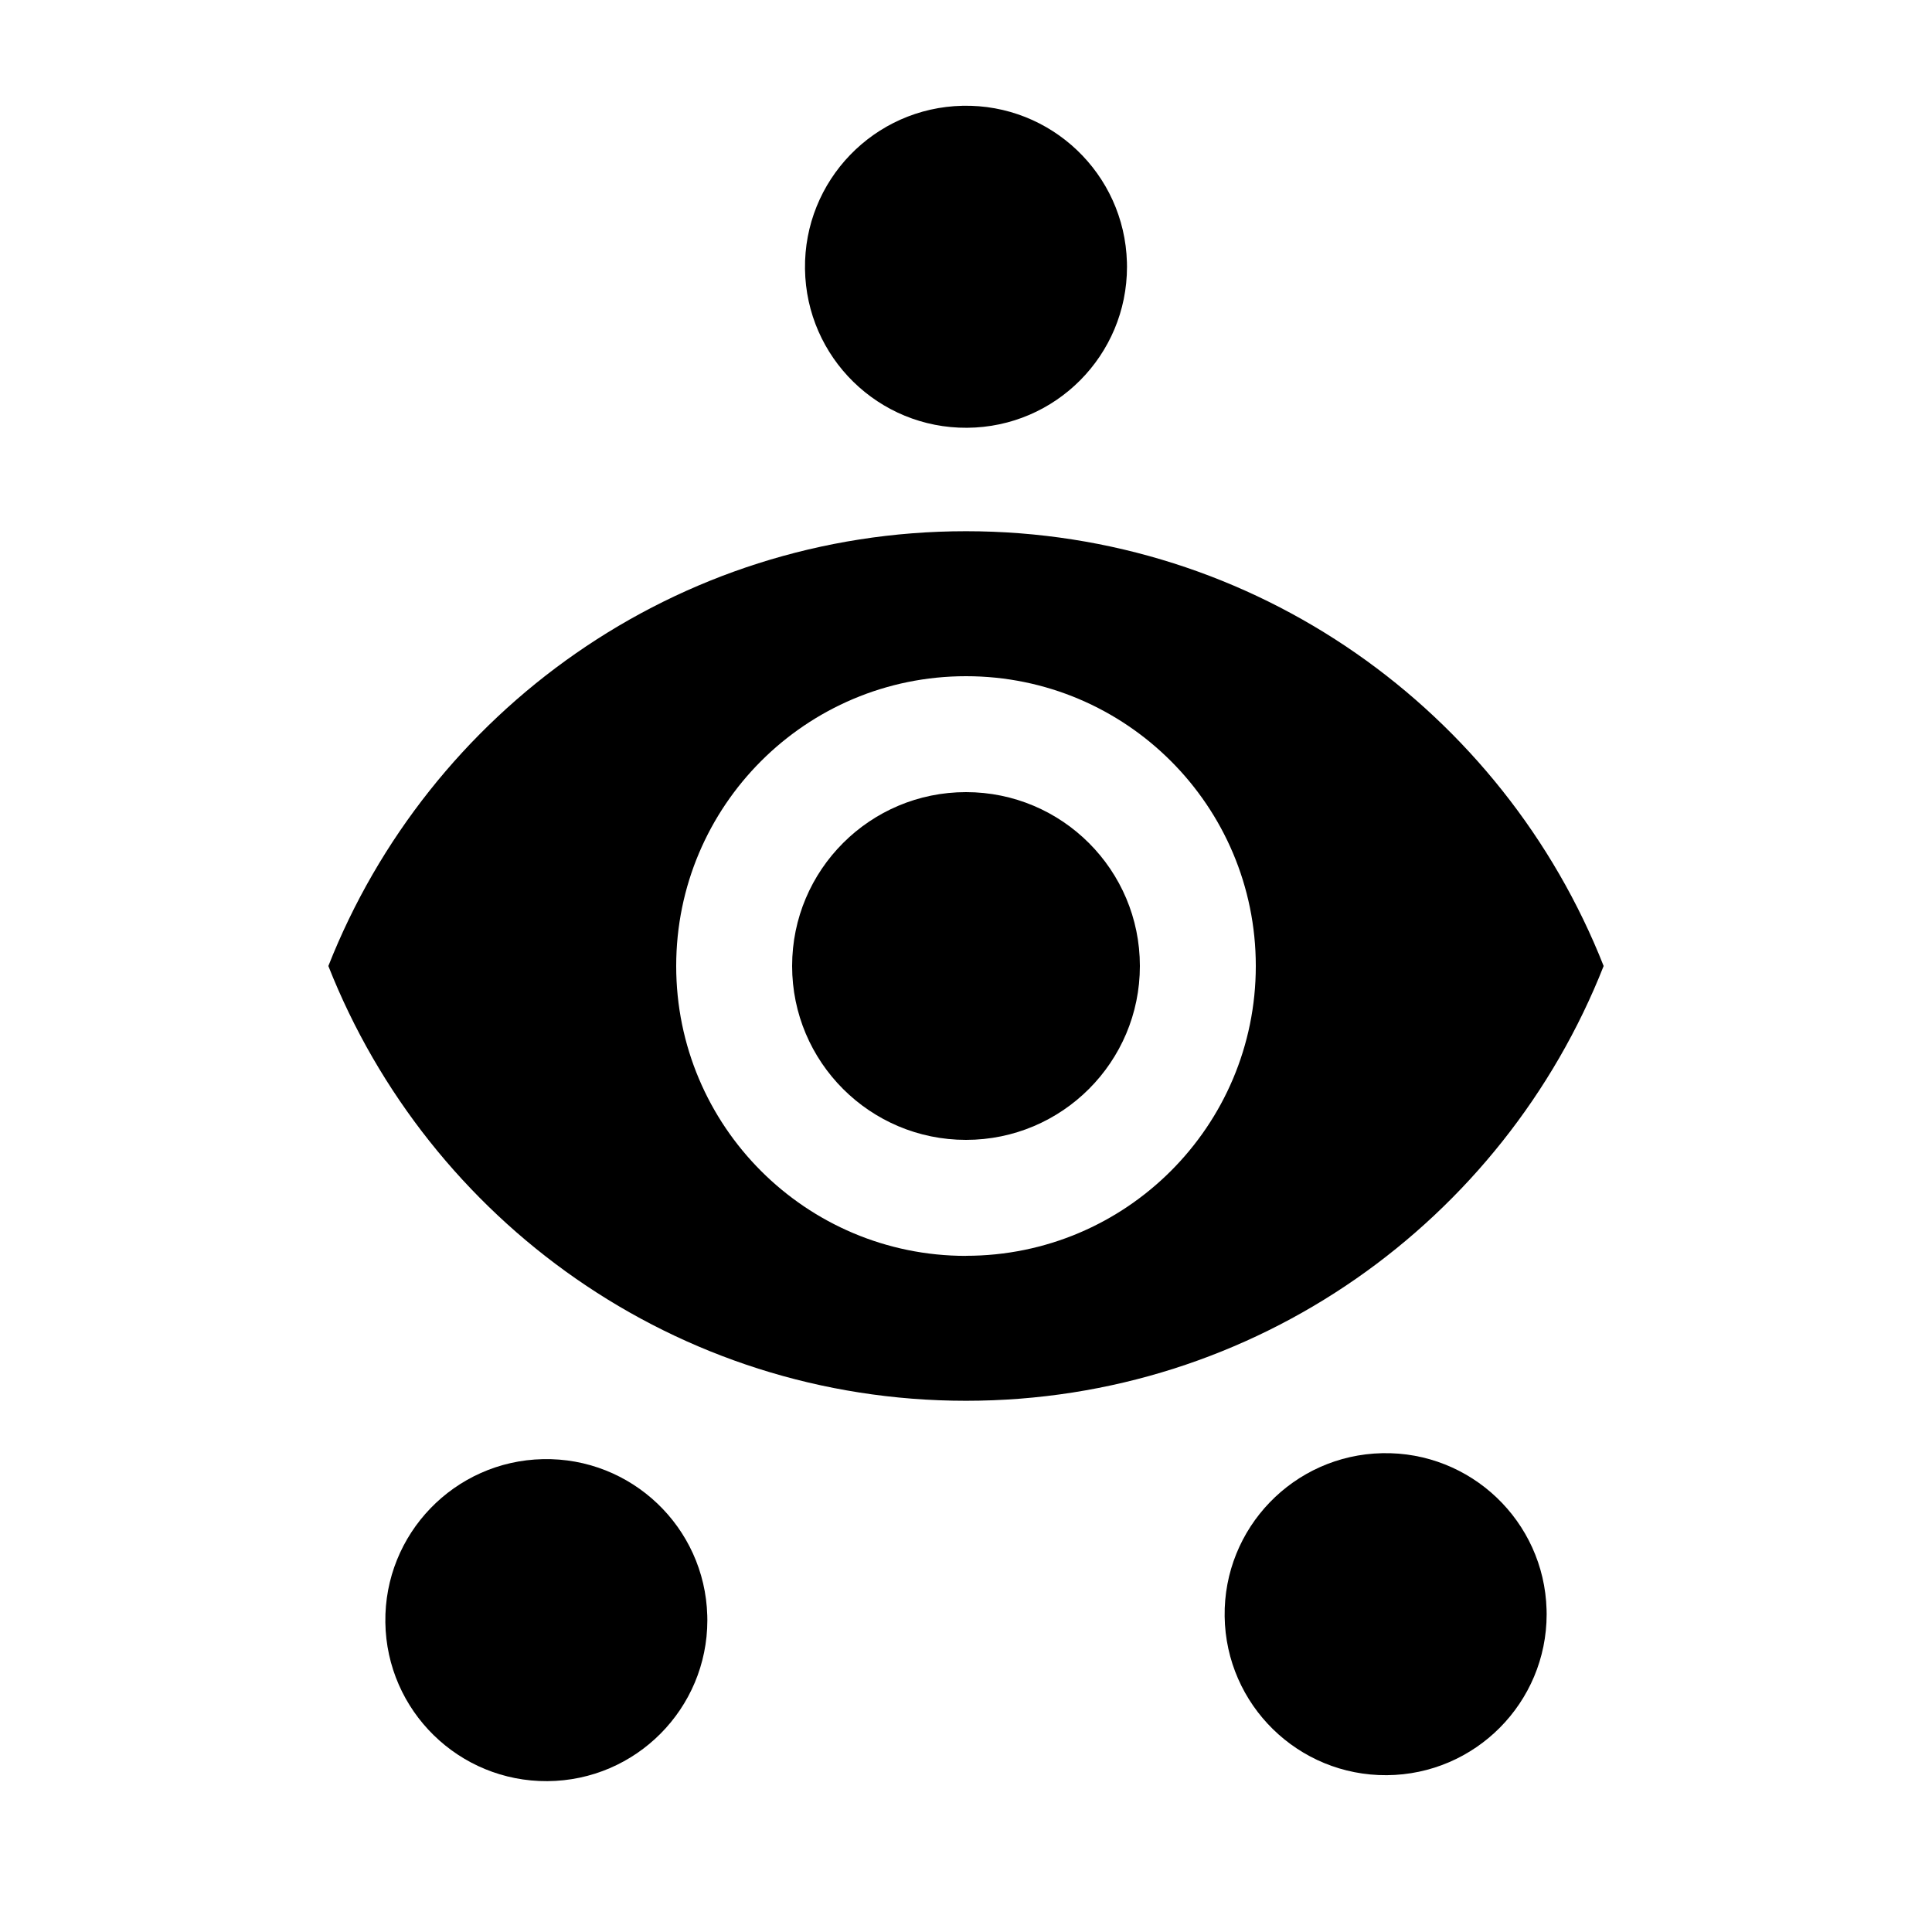
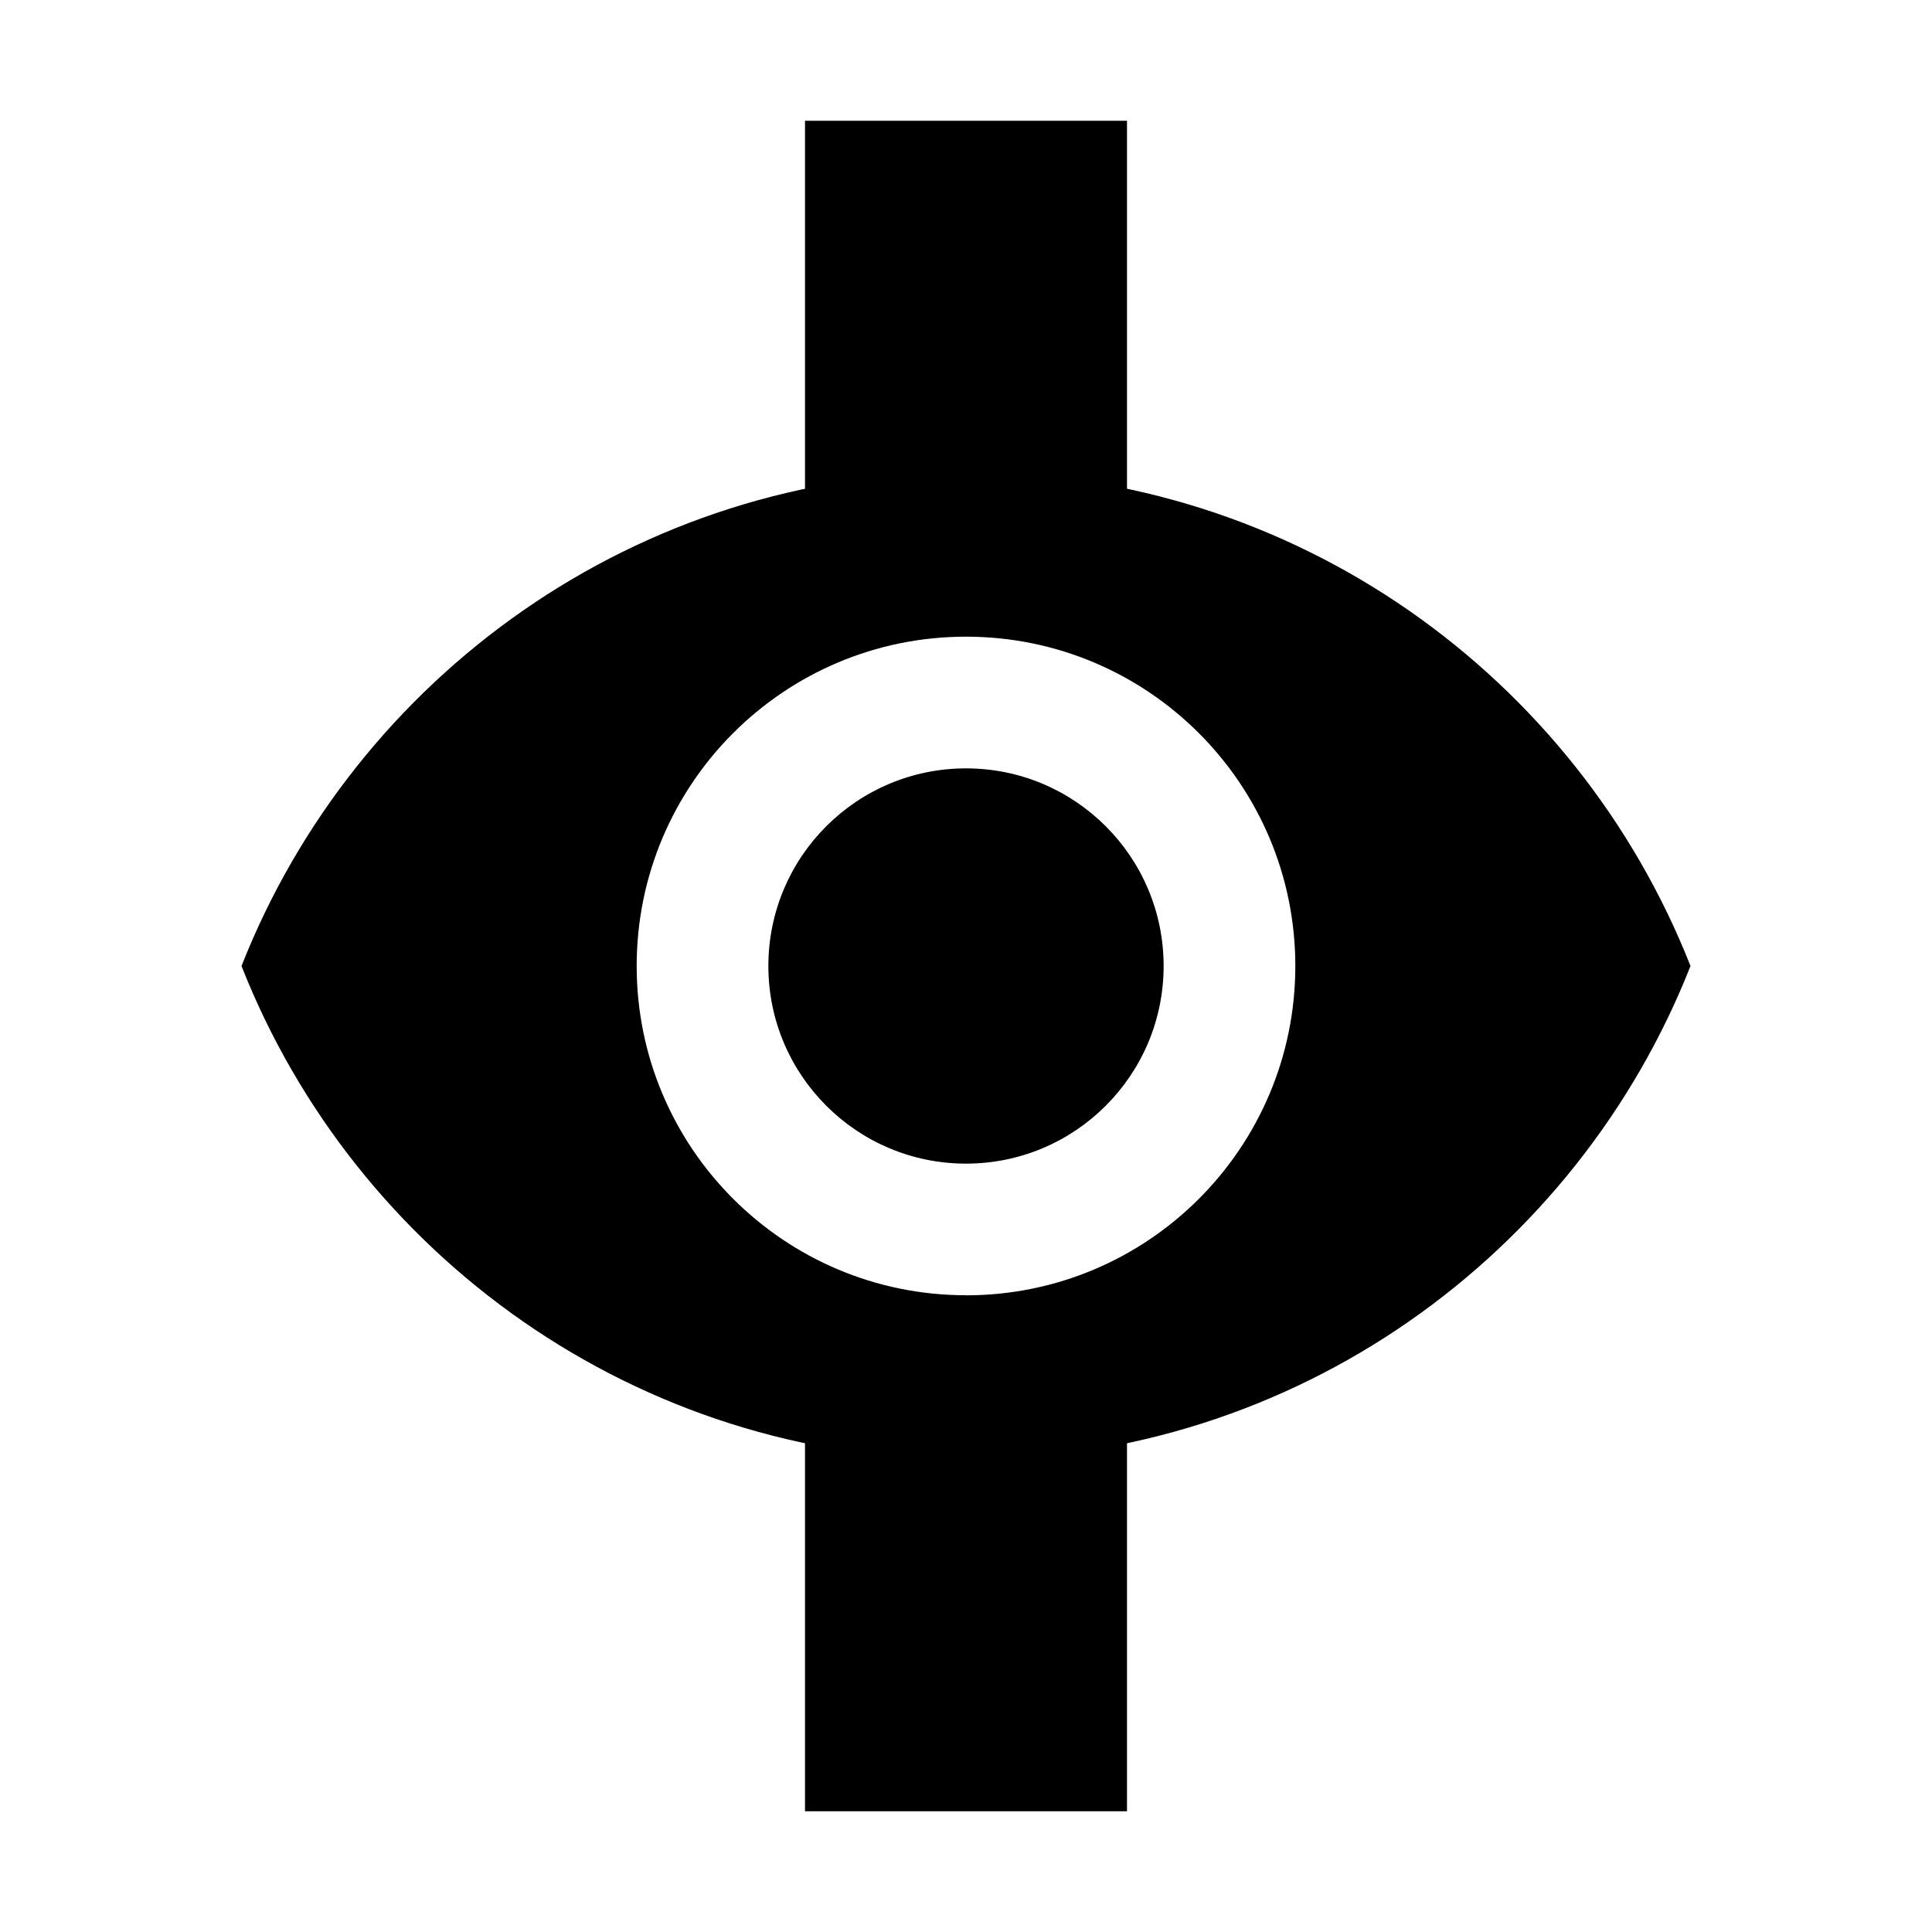
<svg xmlns="http://www.w3.org/2000/svg" viewBox="0 0 24 24" version="1.1" id="svg1">
  <defs id="defs1" />
-   <g id="g1">
-     <path d="M 12,9.84 A 2.16,2.16 0 0 0 9.84,12 2.16,2.16 0 0 0 12,14.16 2.16,2.16 0 0 0 14.16,12 2.16,2.16 0 0 0 12,9.84 m 0,5.761 A 3.6,3.6 0 0 1 8.4,12 3.6,3.6 0 0 1 12,8.4 3.6,3.6 0 0 1 15.6,12 3.6,3.6 0 0 1 12,15.6 m 0,-9.001 c -3.6,0 -6.675,2.239 -7.921,5.401 C 5.325,15.161 8.4,17.401 12,17.401 c 3.6,0 6.675,-2.239 7.921,-5.401 C 18.675,8.839 15.6,6.599 12,6.599 Z" id="path1" style="stroke-width:1" />
-     <path style="stroke-width:1;paint-order:stroke markers fill" id="path2-5-7" d="m 19.213,20.052 a 2,2 0 0 1 -1.986,2 2,2 0 0 1 -2.014,-1.972 2,2 0 0 1 1.957,-2.028 2,2 0 0 1 2.042,1.943 z" />
-     <path style="stroke-width:1;paint-order:stroke markers fill" id="path2-5-7-34" d="M 14,3.314 A 2,2 0 0 1 12.014,5.314 2,2 0 0 1 10,3.342 2,2 0 0 1 11.958,1.314 2,2 0 0 1 13.999,3.257 Z" />
-     <path style="stroke-width:1;paint-order:stroke markers fill" id="path2-5-7-3" d="m 8.787,20.126 a 2,2 0 0 1 -1.986,2 2,2 0 0 1 -2.014,-1.972 2,2 0 0 1 1.957,-2.028 2,2 0 0 1 2.042,1.943 z" />
+   <path d="M 12,9.545 A 2.455,2.455 0 0 0 9.545,12 2.455,2.455 0 0 0 12,14.455 2.455,2.455 0 0 0 14.455,12 2.455,2.455 0 0 0 12,9.545 m 0,6.545 A 4.091,4.091 0 0 1 7.909,12 4.091,4.091 0 0 1 12,7.909 4.091,4.091 0 0 1 16.091,12 4.091,4.091 0 0 1 12,16.091 M 12,5.864 c -4.091,0 -7.585,2.545 -9,6.136 1.415,3.592 4.909,6.136 9,6.136 4.091,0 7.585,-2.545 9,-6.136 C 19.585,8.408 16.091,5.864 12,5.864 Z" id="path1" style="stroke-width:1.136" />
+   <g id="g1" transform="matrix(-1,0,0,-1.039546,24,24.59071)">
+     <rect style="stroke-width:0.908" id="rect1" width="4" height="6" x="10" y="2.011" />
+     <rect style="stroke-width:0.908" id="rect1-8" width="4" height="6" x="10" y="16.212" />
  </g>
</svg>
